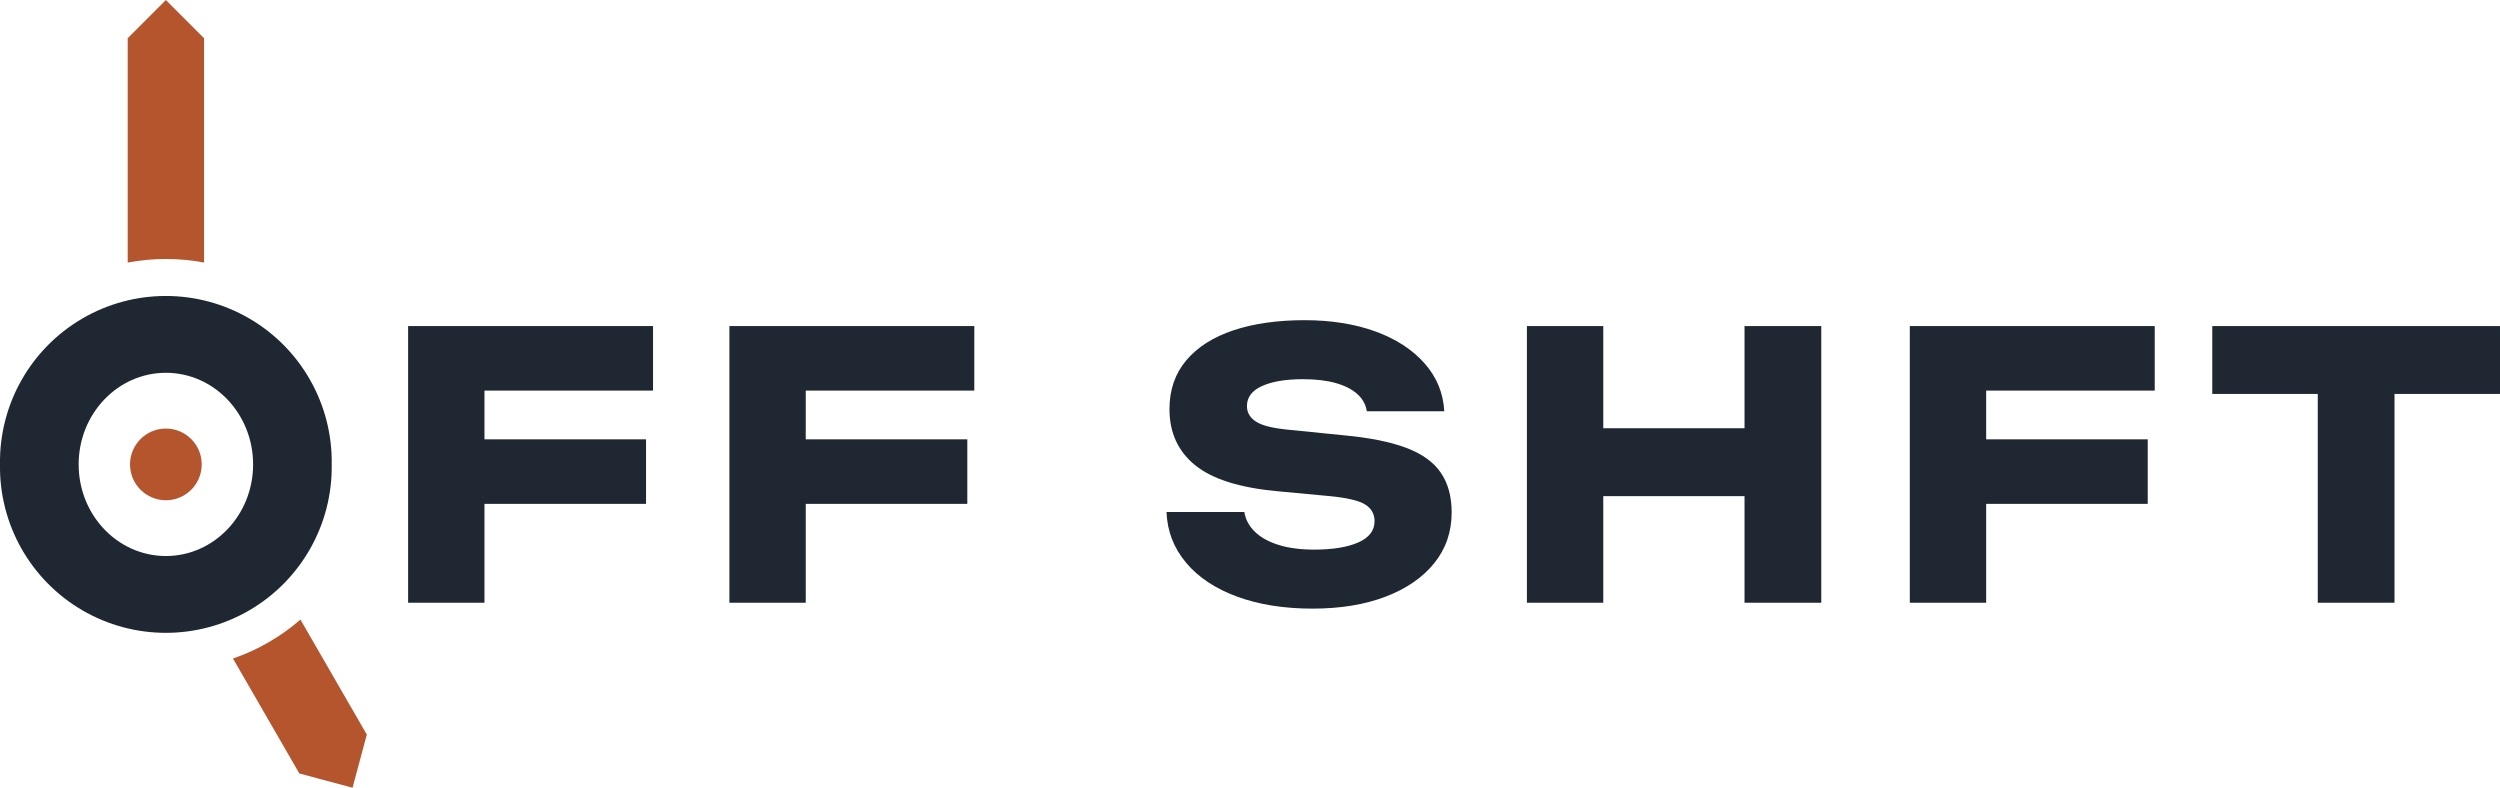
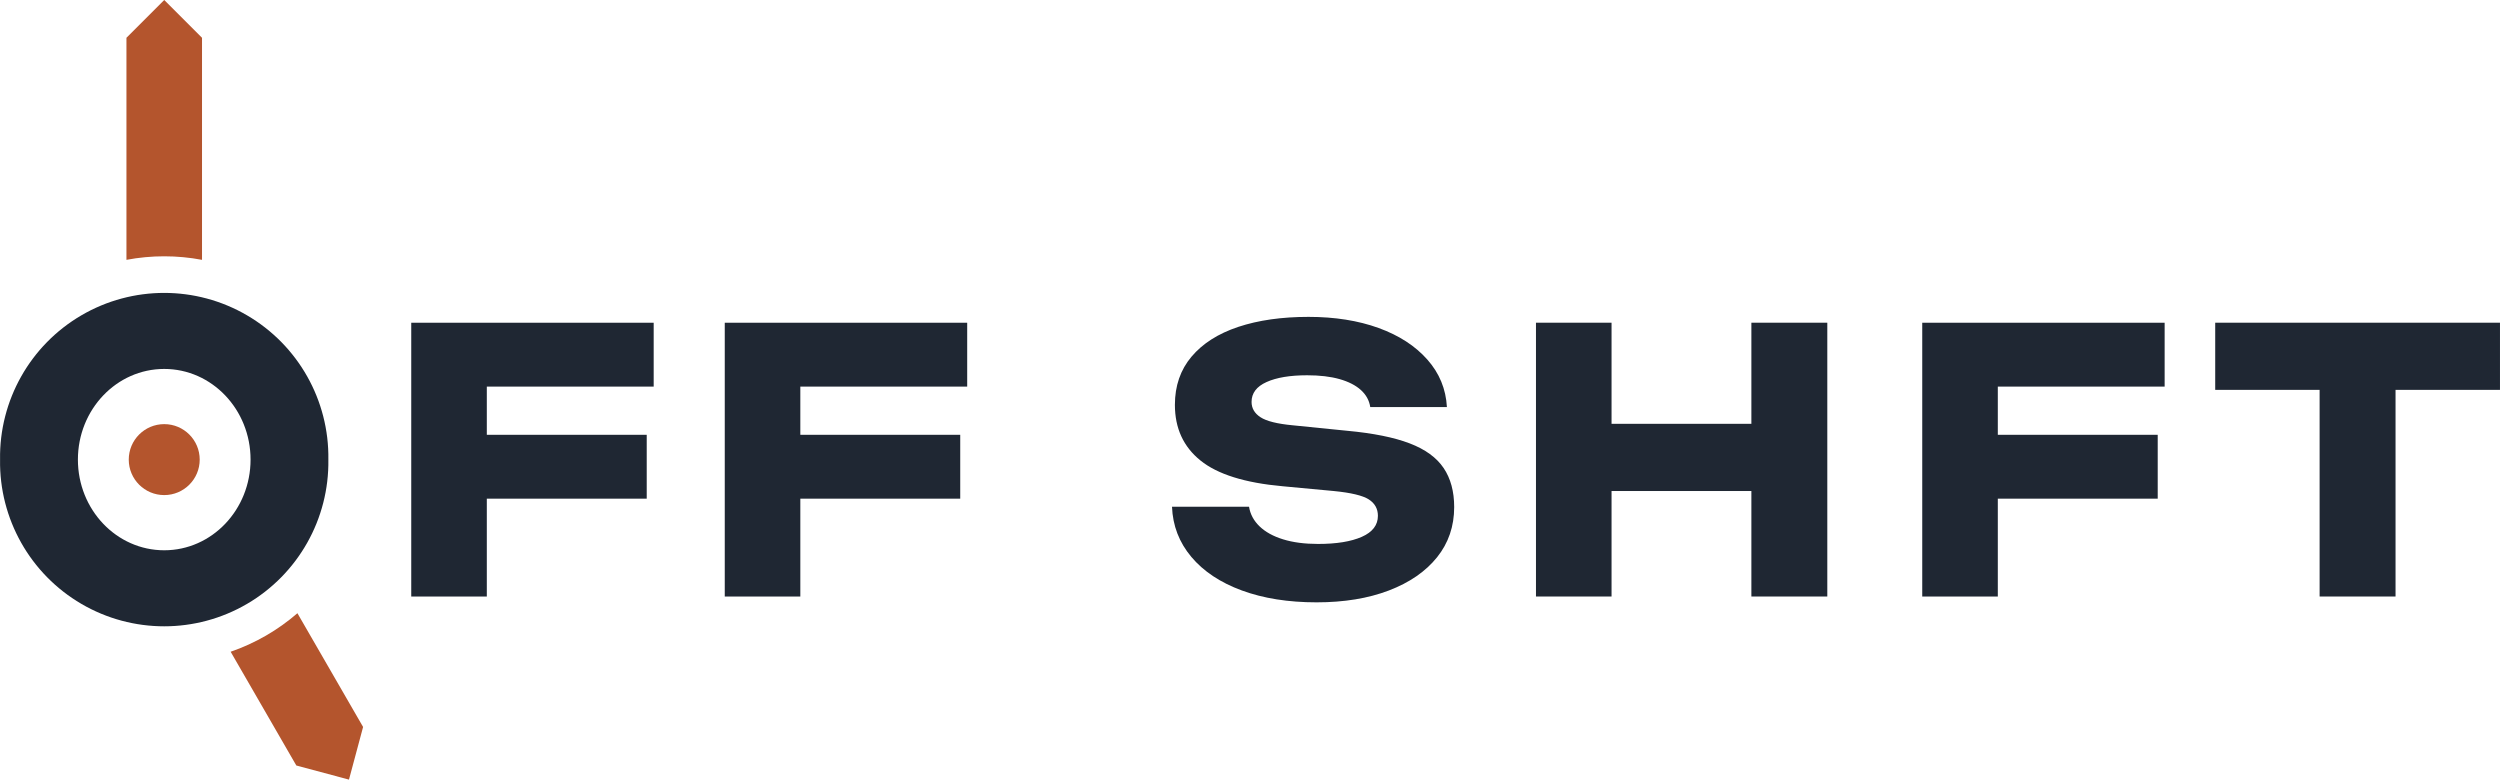
- <svg xmlns="http://www.w3.org/2000/svg" width="63.25mm" height="19.93mm" viewBox="0 0 63.255 19.931">
+ <svg xmlns="http://www.w3.org/2000/svg" width="63.91mm" height="19.93mm" viewBox="0 0 63.910 19.931">
  <g transform="translate(4.197 11.75)">
    <path fill="#1F2733" fill-rule="evenodd" d="M-4.197 0 a4.197 4.197 0 1 0 8.393 0 a4.197 4.197 0 1 0 -8.393 0 Z M-2.207 0 a2.207 2.318 0 1 0 4.414 0 a2.207 2.318 0 1 0 -4.414 0 Z" />
    <path fill="#B4552D" d="M-0.966 -5.107 L-0.966 -10.784 L0 -11.75 L0.966 -10.784 L0.966 -5.107 A5.198 5.198 0 0 0 -0.966 -5.107 Z M3.405 3.927 L5.084 6.835 L4.723 8.181 L3.377 7.82 L1.698 4.912 A5.198 5.198 0 0 0 3.405 3.927 Z" />
    <path fill="#B4552D" d="M-0.907 0 a0.907 0.907 0 1 0 1.814 0 a0.907 0.907 0 1 0 -1.814 0 Z" />
-     <path fill="#1F2733" d="M7.071 0.999L7.071-0.635L12.149-0.635L12.149 0.999L7.071 0.999ZM6.129-3.500L12.326-3.500L12.326-1.867L7.137-1.867L8.061-2.791L8.061 3.500L6.129 3.500L6.129-3.500Z" />
-     <path fill="#1F2733" d="M15.201 0.999L15.201-0.635L20.278-0.635L20.278 0.999L15.201 0.999ZM14.258-3.500L20.455-3.500L20.455-1.867L15.266-1.867L16.190-2.791L16.190 3.500L14.258 3.500L14.258-3.500Z" />
-     <path fill="#1F2733" d="M25.318 1.204L25.318 1.204L27.287 1.204Q27.334 1.493 27.558 1.708Q27.782 1.923 28.160 2.039Q28.538 2.156 29.051 2.156L29.051 2.156Q29.761 2.156 30.171 1.974Q30.582 1.792 30.582 1.437L30.582 1.437Q30.582 1.167 30.349 1.017Q30.115 0.868 29.453 0.803L29.453 0.803L28.146 0.681Q26.699 0.551 26.046 0.023Q25.393-0.504 25.393-1.400L25.393-1.400Q25.393-2.128 25.817-2.632Q26.242-3.136 27.012-3.393Q27.782-3.649 28.809-3.649L28.809-3.649Q29.817-3.649 30.601-3.365Q31.385-3.080 31.847-2.557Q32.309-2.035 32.346-1.344L32.346-1.344L30.386-1.344Q30.349-1.596 30.148-1.778Q29.947-1.960 29.602-2.058Q29.257-2.156 28.771-2.156L28.771-2.156Q28.118-2.156 27.735-1.983Q27.353-1.811 27.353-1.475L27.353-1.475Q27.353-1.232 27.581-1.083Q27.810-0.933 28.407-0.877L28.407-0.877L29.798-0.737Q30.797-0.644 31.394-0.415Q31.991-0.187 32.262 0.215Q32.533 0.616 32.533 1.213L32.533 1.213Q32.533 1.951 32.094 2.497Q31.655 3.043 30.862 3.346Q30.069 3.649 29.014 3.649L29.014 3.649Q27.931 3.649 27.105 3.346Q26.279 3.043 25.813 2.487Q25.346 1.932 25.318 1.204Z" />
-     <path fill="#1F2733" d="M34.437 3.500L34.437-3.500L36.369-3.500L36.369 3.500L34.437 3.500ZM39.943 3.500L39.943-3.500L41.885-3.500L41.885 3.500L39.943 3.500ZM35.519 0.803L35.519-0.915L40.746-0.915L40.746 0.803L35.519 0.803Z" />
-     <path fill="#1F2733" d="M45.067 0.999L45.067-0.635L50.145-0.635L50.145 0.999L45.067 0.999ZM44.125-3.500L50.322-3.500L50.322-1.867L45.133-1.867L46.057-2.791L46.057 3.500L44.125 3.500L44.125-3.500Z" />
-     <path fill="#1F2733" d="M54.447 3.500L54.447-2.651L56.389-2.651L56.389 3.500L54.447 3.500ZM51.778-1.783L51.778-3.500L59.058-3.500L59.058-1.783L51.778-1.783Z" />
+     <path fill="#1F2733" d="M7.258 0.999L7.258-0.635L12.335-0.635L12.335 0.999L7.258 0.999ZM6.315-3.500L12.513-3.500L12.513-1.867L7.323-1.867L8.247-2.791L8.247 3.500L6.315 3.500L6.315-3.500Z" />
+     <path fill="#1F2733" d="M15.273 0.999L15.273-0.635L20.350-0.635L20.350 0.999L15.273 0.999ZM14.330-3.500L20.528-3.500L20.528-1.867L15.338-1.867L16.262-2.791L16.262 3.500L14.330 3.500L14.330-3.500Z" />
+     <path fill="#1F2733" d="M25.764 1.204L25.764 1.204L27.733 1.204Q27.780 1.493 28.004 1.708Q28.228 1.923 28.606 2.039Q28.984 2.156 29.497 2.156L29.497 2.156Q30.206 2.156 30.617 1.974Q31.028 1.792 31.028 1.437L31.028 1.437Q31.028 1.167 30.794 1.017Q30.561 0.868 29.898 0.803L29.898 0.803L28.592 0.681Q27.145 0.551 26.492 0.023Q25.838-0.504 25.838-1.400L25.838-1.400Q25.838-2.128 26.263-2.632Q26.688-3.136 27.458-3.393Q28.228-3.649 29.254-3.649L29.254-3.649Q30.262-3.649 31.046-3.365Q31.830-3.080 32.292-2.557Q32.754-2.035 32.792-1.344L32.792-1.344L30.832-1.344Q30.794-1.596 30.594-1.778Q30.393-1.960 30.048-2.058Q29.702-2.156 29.217-2.156L29.217-2.156Q28.564-2.156 28.181-1.983Q27.798-1.811 27.798-1.475L27.798-1.475Q27.798-1.232 28.027-1.083Q28.256-0.933 28.853-0.877L28.853-0.877L30.244-0.737Q31.242-0.644 31.840-0.415Q32.437-0.187 32.708 0.215Q32.978 0.616 32.978 1.213L32.978 1.213Q32.978 1.951 32.540 2.497Q32.101 3.043 31.308 3.346Q30.514 3.649 29.460 3.649L29.460 3.649Q28.377 3.649 27.551 3.346Q26.725 3.043 26.258 2.487Q25.792 1.932 25.764 1.204Z" />
+     <path fill="#1F2733" d="M35.069 3.500L35.069-3.500L37.001-3.500L37.001 3.500L35.069 3.500ZM40.576 3.500L40.576-3.500L42.517-3.500L42.517 3.500L40.576 3.500ZM36.152 0.803L36.152-0.915L41.378-0.915L41.378 0.803L36.152 0.803Z" />
+     <path fill="#1F2733" d="M45.886 0.999L45.886-0.635L50.964-0.635L50.964 0.999L45.886 0.999ZM44.944-3.500L51.141-3.500L51.141-1.867L45.952-1.867L46.876-2.791L46.876 3.500L44.944 3.500L44.944-3.500Z" />
+     <path fill="#1F2733" d="M55.103 3.500L55.103-2.651L57.044-2.651L57.044 3.500L55.103 3.500ZM52.434-1.783L52.434-3.500L59.714-3.500L59.714-1.783L52.434-1.783Z" />
  </g>
</svg>
